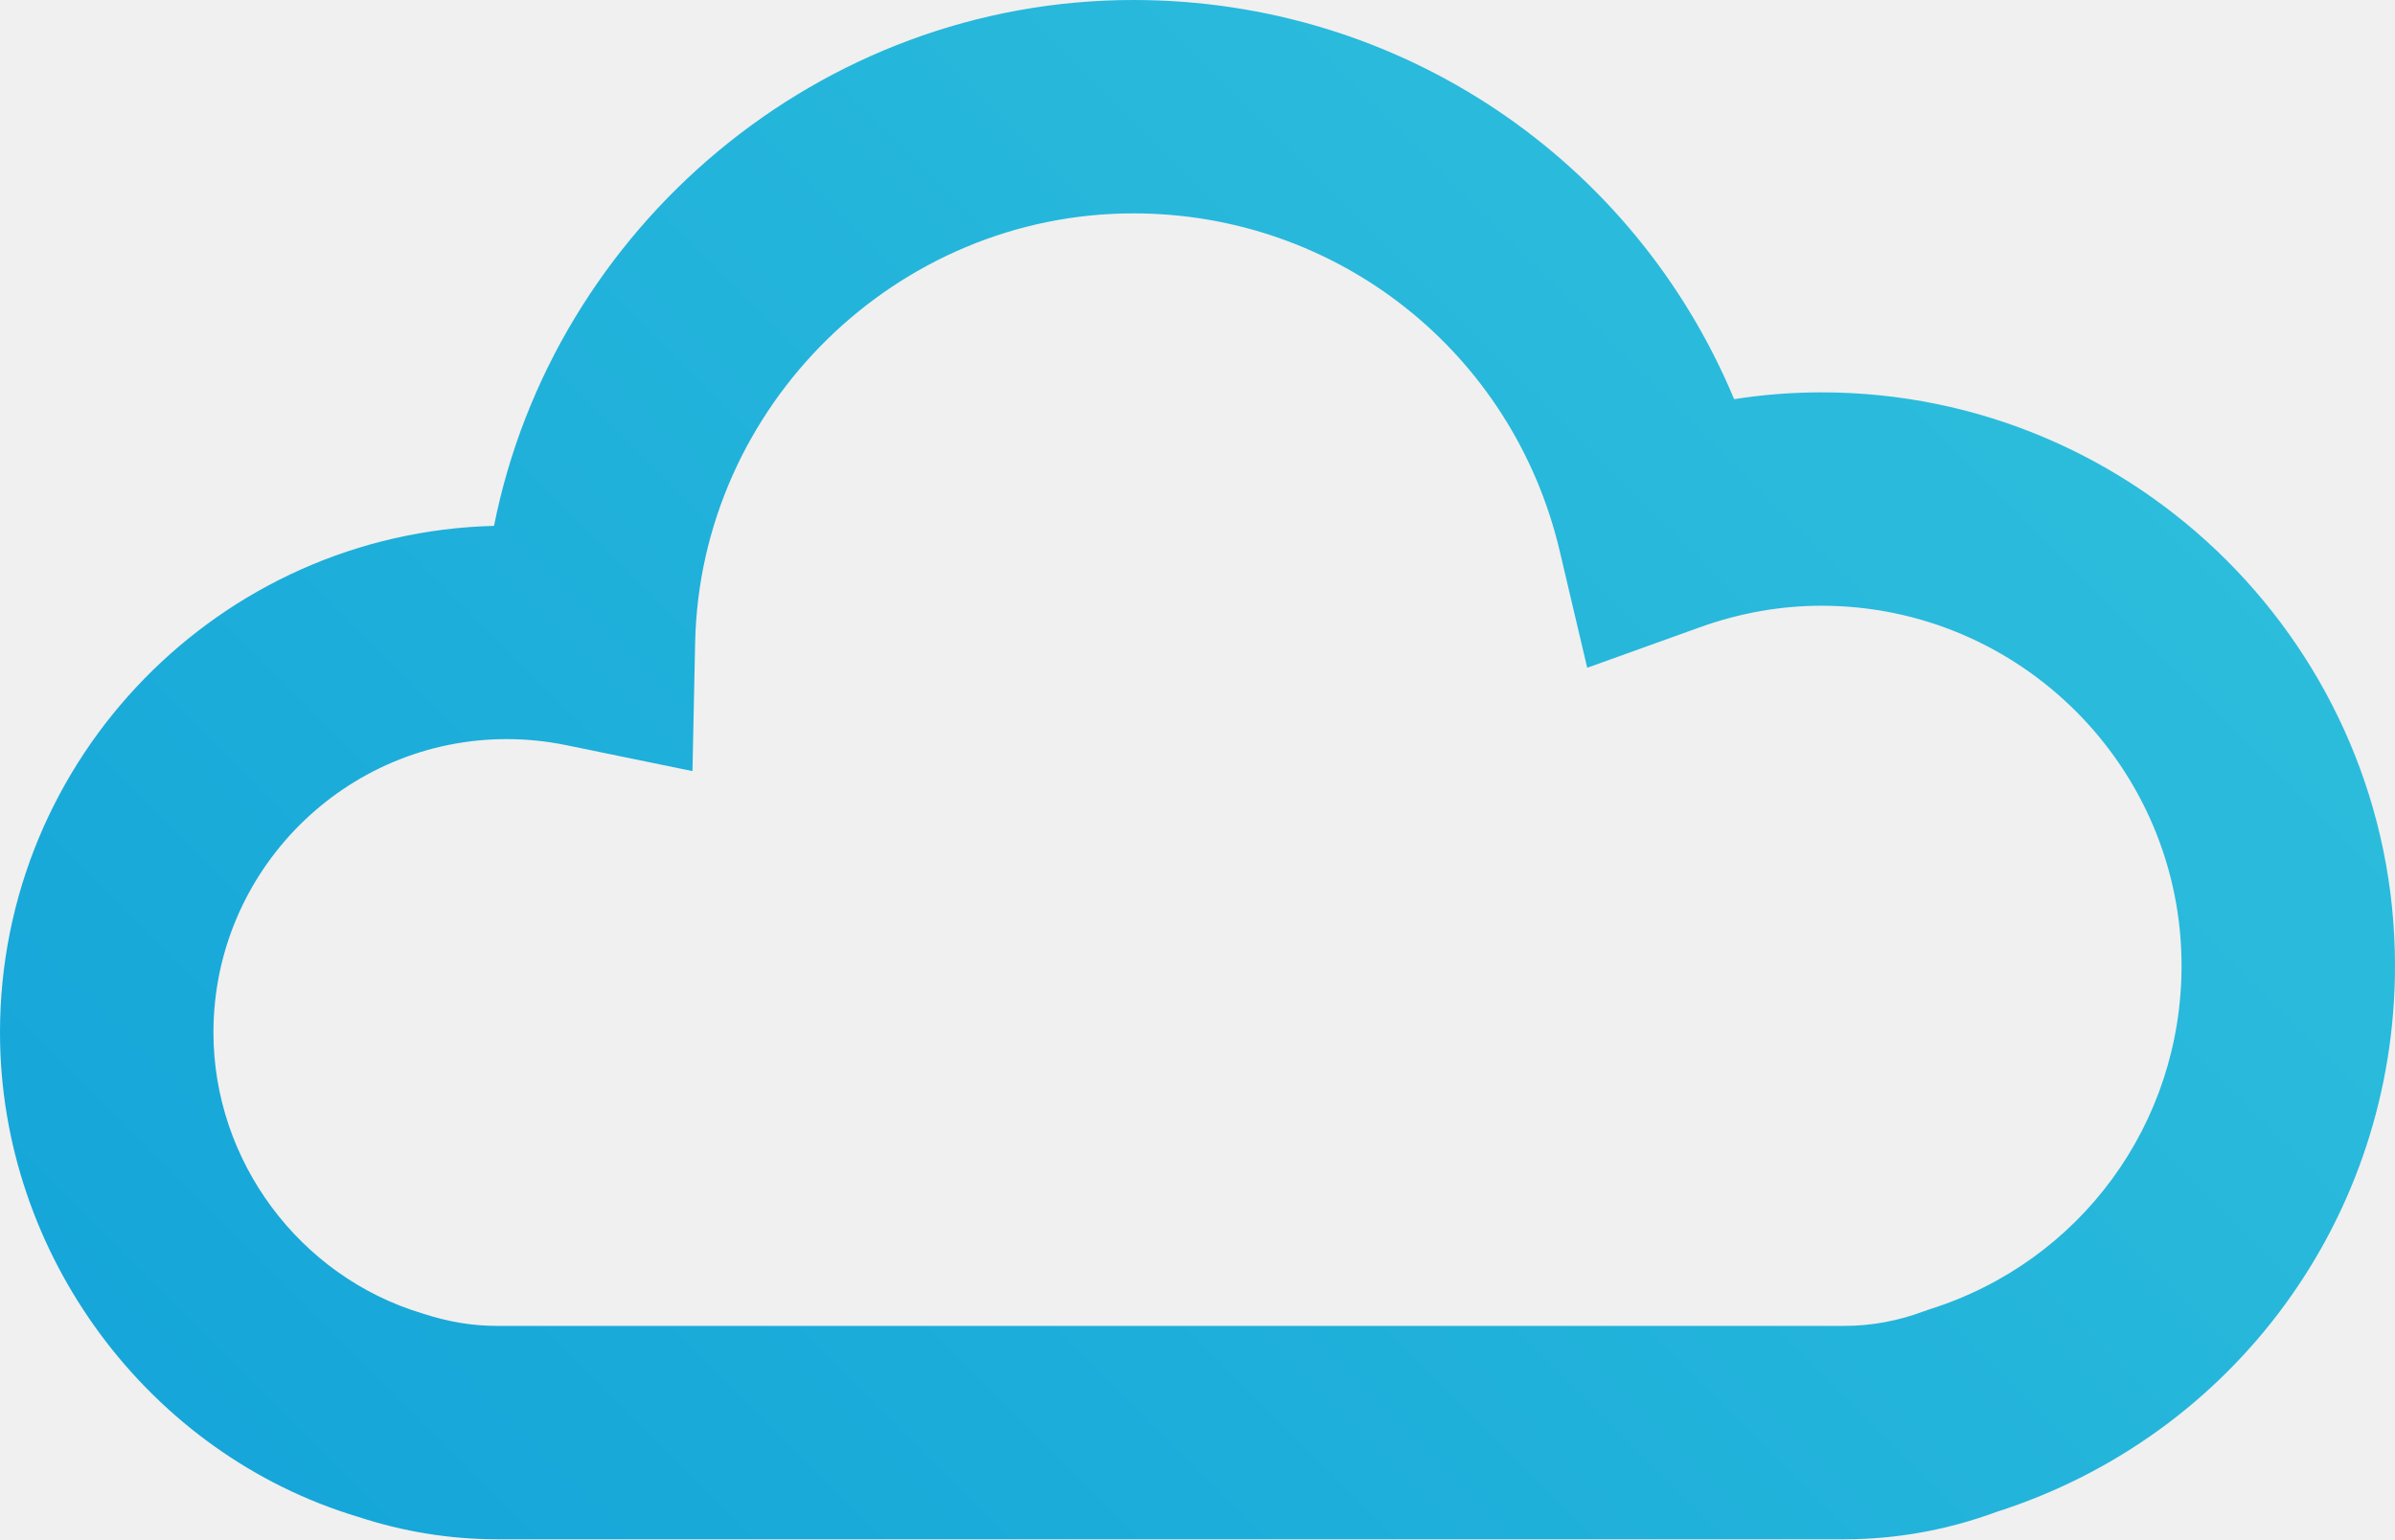
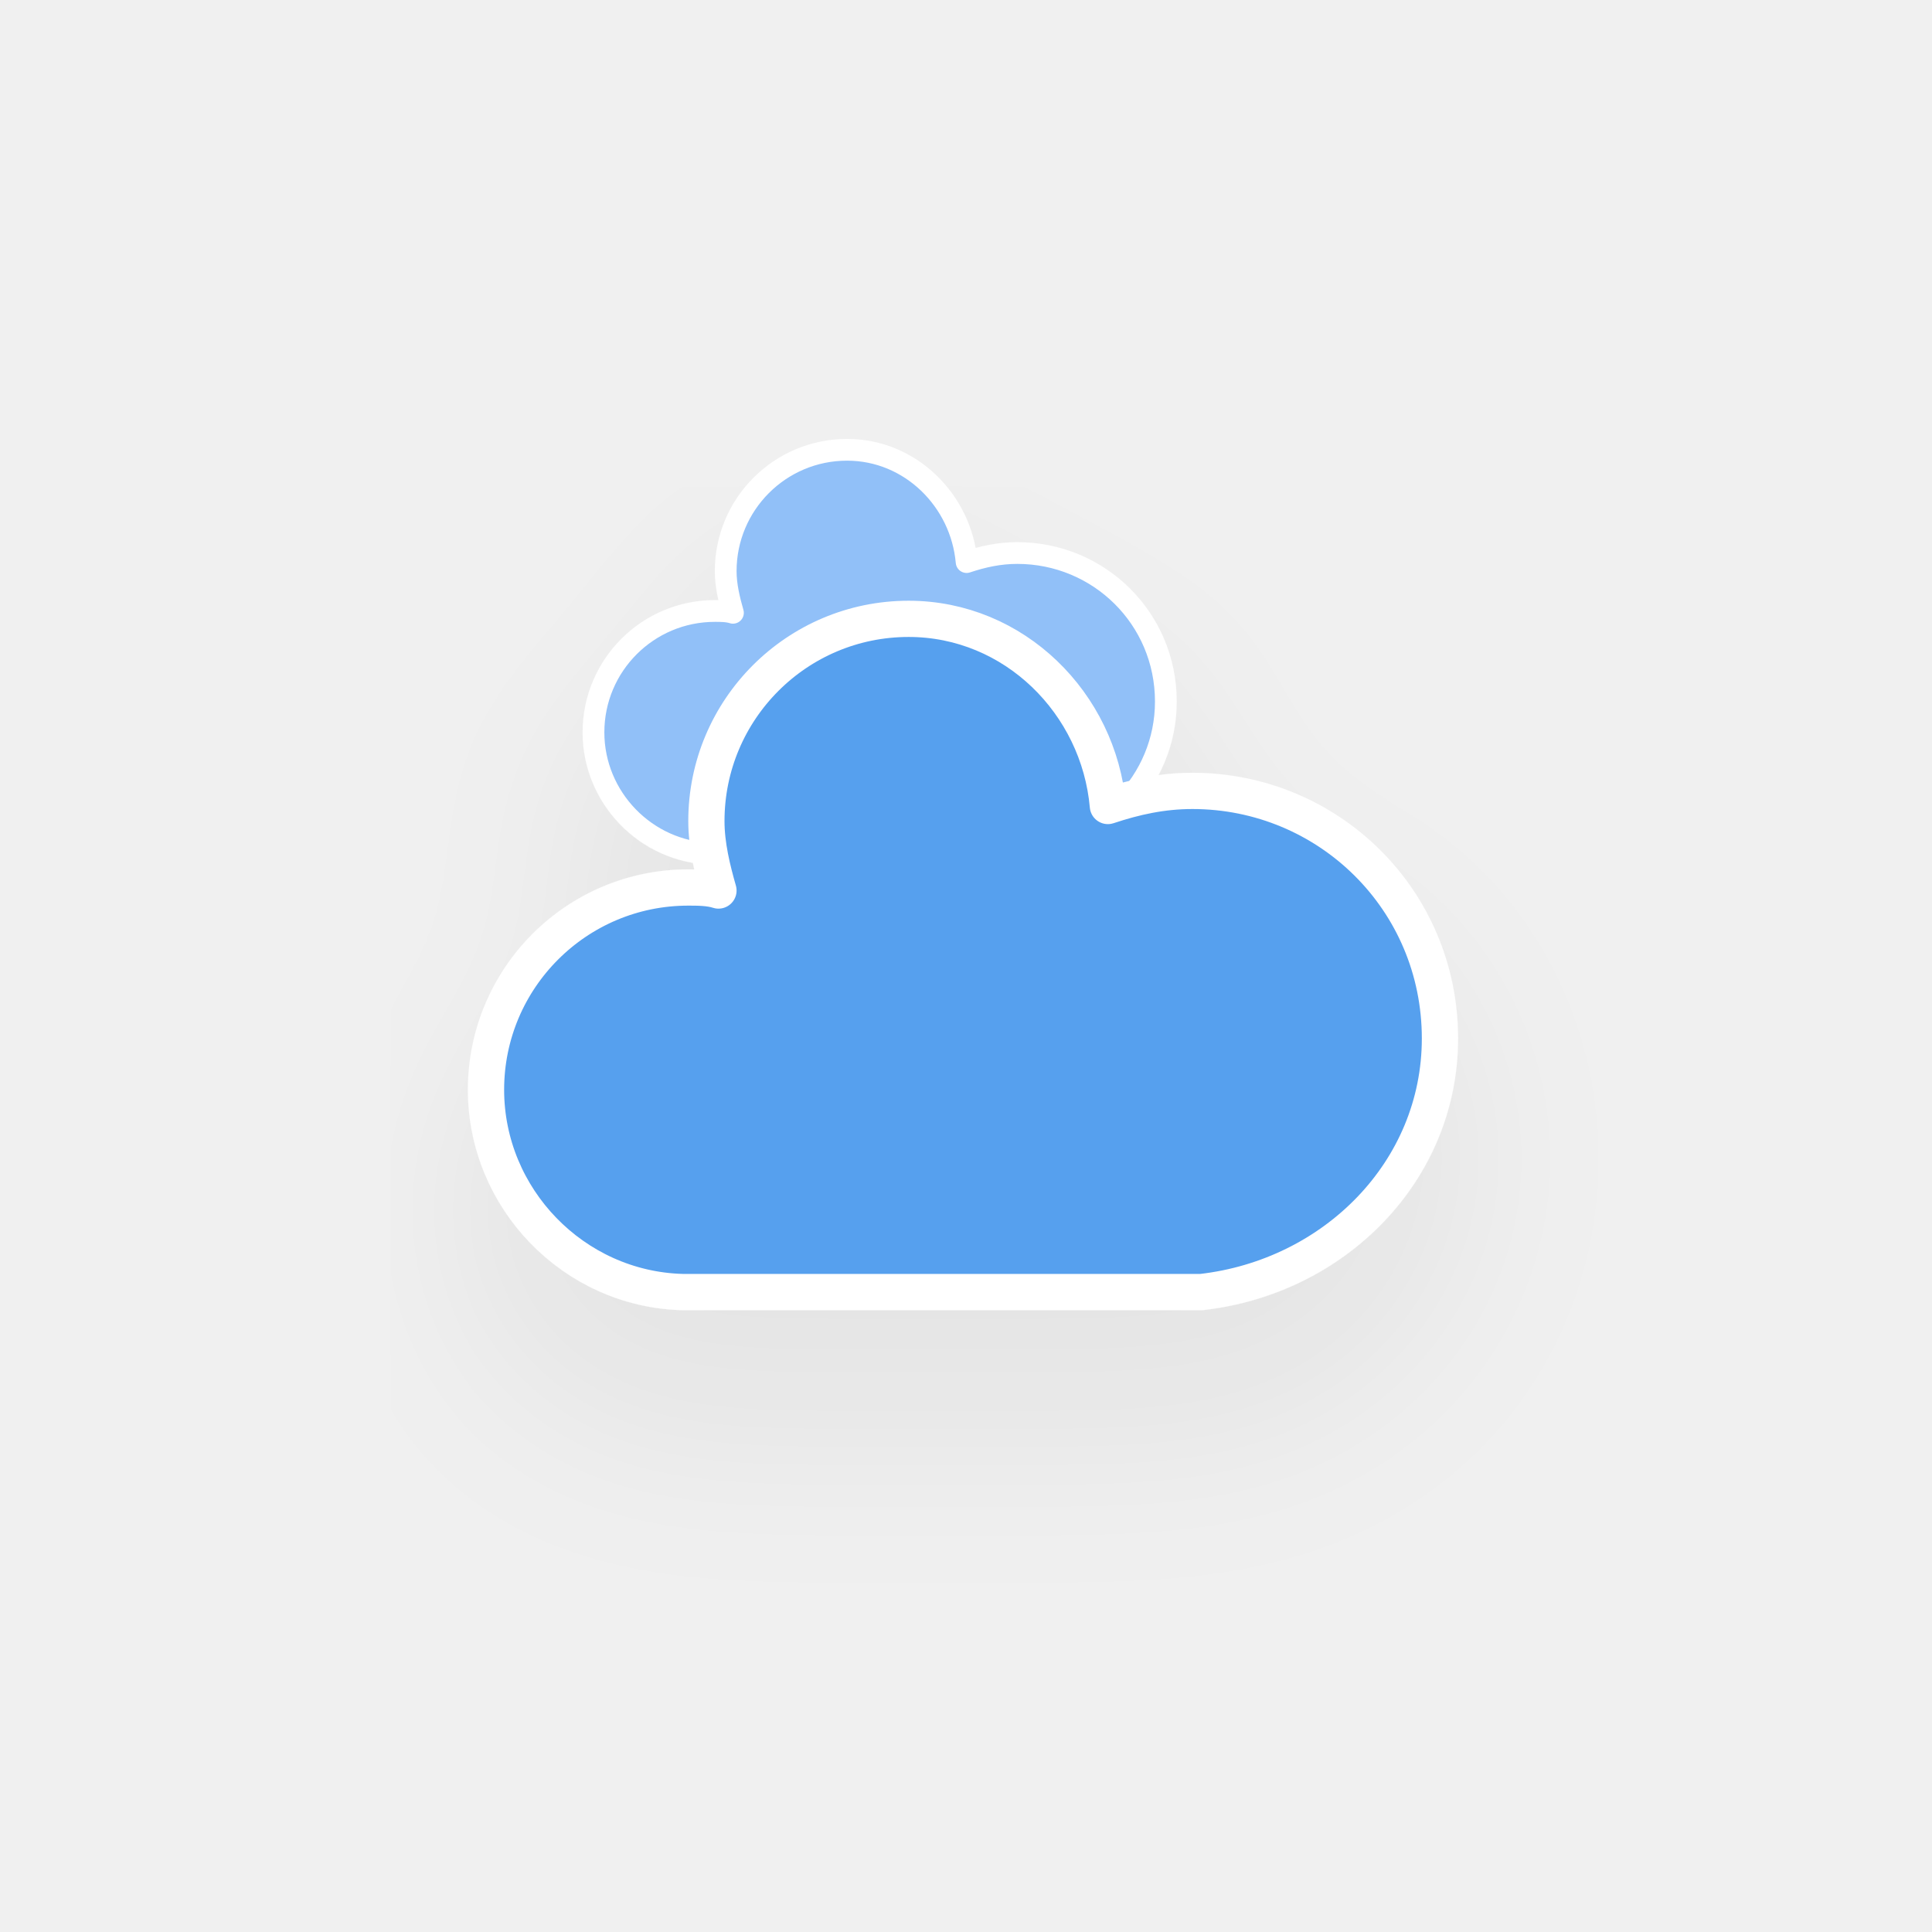
- <svg xmlns="http://www.w3.org/2000/svg" version="1.1" id="Layer_1" x="0px" y="0px" width="44.883px" height="28.855px" viewBox="0 0 44.883 28.855" style="enable-background:new 0 0 44.883 28.855;" xml:space="preserve">
-   <g>
-     <linearGradient id="SVGID_1_" gradientUnits="userSpaceOnUse" x1="42.831" y1="-1.389" x2="-4.069" y2="45.511">
-       <stop offset="0" style="stop-color:#31C2DD" />
-       <stop offset="1" style="stop-color:#0B9BD7" />
-     </linearGradient>
-     <path style="fill:url(#SVGID_1_);" d="M34.568,28.855H9.312c-0.88,0-1.755-0.142-2.6-0.42C2.781,27.255,0,23.515,0,19.355   c0-5.157,4.131-9.367,9.258-9.497C10.372,4.262,15.361,0,21.24,0c5.003,0,9.385,2.992,11.258,7.483   c0.542-0.085,1.088-0.128,1.635-0.128c5.928,0,10.75,4.822,10.75,10.75c0,4.7-2.999,8.807-7.468,10.237   C36.491,28.683,35.534,28.855,34.568,28.855L34.568,28.855z M9.5,13.855c-3.032,0-5.5,2.468-5.5,5.5   c0,2.407,1.609,4.573,3.914,5.266c0.491,0.161,0.944,0.234,1.398,0.234h25.256c0.502,0,1.004-0.093,1.492-0.276l0.103-0.036   c2.823-0.888,4.72-3.476,4.72-6.438c0-3.722-3.028-6.75-6.75-6.75c-0.765,0-1.531,0.136-2.278,0.404l-2.11,0.759l-0.514-2.183   C28.354,6.605,25.067,4,21.24,4c-4.438,0-8.123,3.612-8.213,8.053l-0.05,2.402l-2.354-0.484C10.253,13.895,9.875,13.855,9.5,13.855   L9.5,13.855z" />
+ <svg xmlns="http://www.w3.org/2000/svg" version="1.1" width="64" height="64" viewbox="0 0 64 64">
+   <defs>
+     <filter id="blur" width="200%" height="200%">
+       <feGaussianBlur in="SourceAlpha" stdDeviation="3" />
+       <feOffset dx="0" dy="4" result="offsetblur" />
+       <feComponentTransfer>
+         <feFuncA type="linear" slope="0.05" />
+       </feComponentTransfer>
+       <feMerge>
+         <feMergeNode />
+         <feMergeNode in="SourceGraphic" />
+       </feMerge>
+     </filter>
+   </defs>
+   <g filter="url(#blur)" id="cloudy">
+     <g transform="translate(20,10)">
+       <g class="am-weather-cloud-1">
+         <path d="M47.7,35.4     c0-4.6-3.7-8.2-8.2-8.2c-1,0-1.9,0.2-2.8,0.5c-0.3-3.4-3.1-6.2-6.6-6.2c-3.7,0-6.7,3-6.7,6.7c0,0.8,0.2,1.6,0.4,2.3     c-0.3-0.1-0.7-0.1-1-0.1c-3.7,0-6.7,3-6.7,6.7c0,3.6,2.9,6.6,6.5,6.7l17.2,0C44.2,43.3,47.7,39.8,47.7,35.4z" fill="#91C0F8" stroke="white" stroke-linejoin="round" stroke-width="1.2" transform="translate(-10,-8), scale(0.6)" />
+       </g>
+       <g class="am-weather-cloud-2">
+         <path d="M47.7,35.4     c0-4.6-3.7-8.2-8.2-8.2c-1,0-1.9,0.2-2.8,0.5c-0.3-3.4-3.1-6.2-6.6-6.2c-3.7,0-6.7,3-6.7,6.7c0,0.8,0.2,1.6,0.4,2.3     c-0.3-0.1-0.7-0.1-1-0.1c-3.7,0-6.7,3-6.7,6.7c0,3.6,2.9,6.6,6.5,6.7l17.2,0C44.2,43.3,47.7,39.8,47.7,35.4z" fill="#57A0EE" stroke="#FFFFFF" stroke-linejoin="round" stroke-width="1.2" transform="translate(-20,-11)" />
+       </g>
+     </g>
  </g>
</svg>
